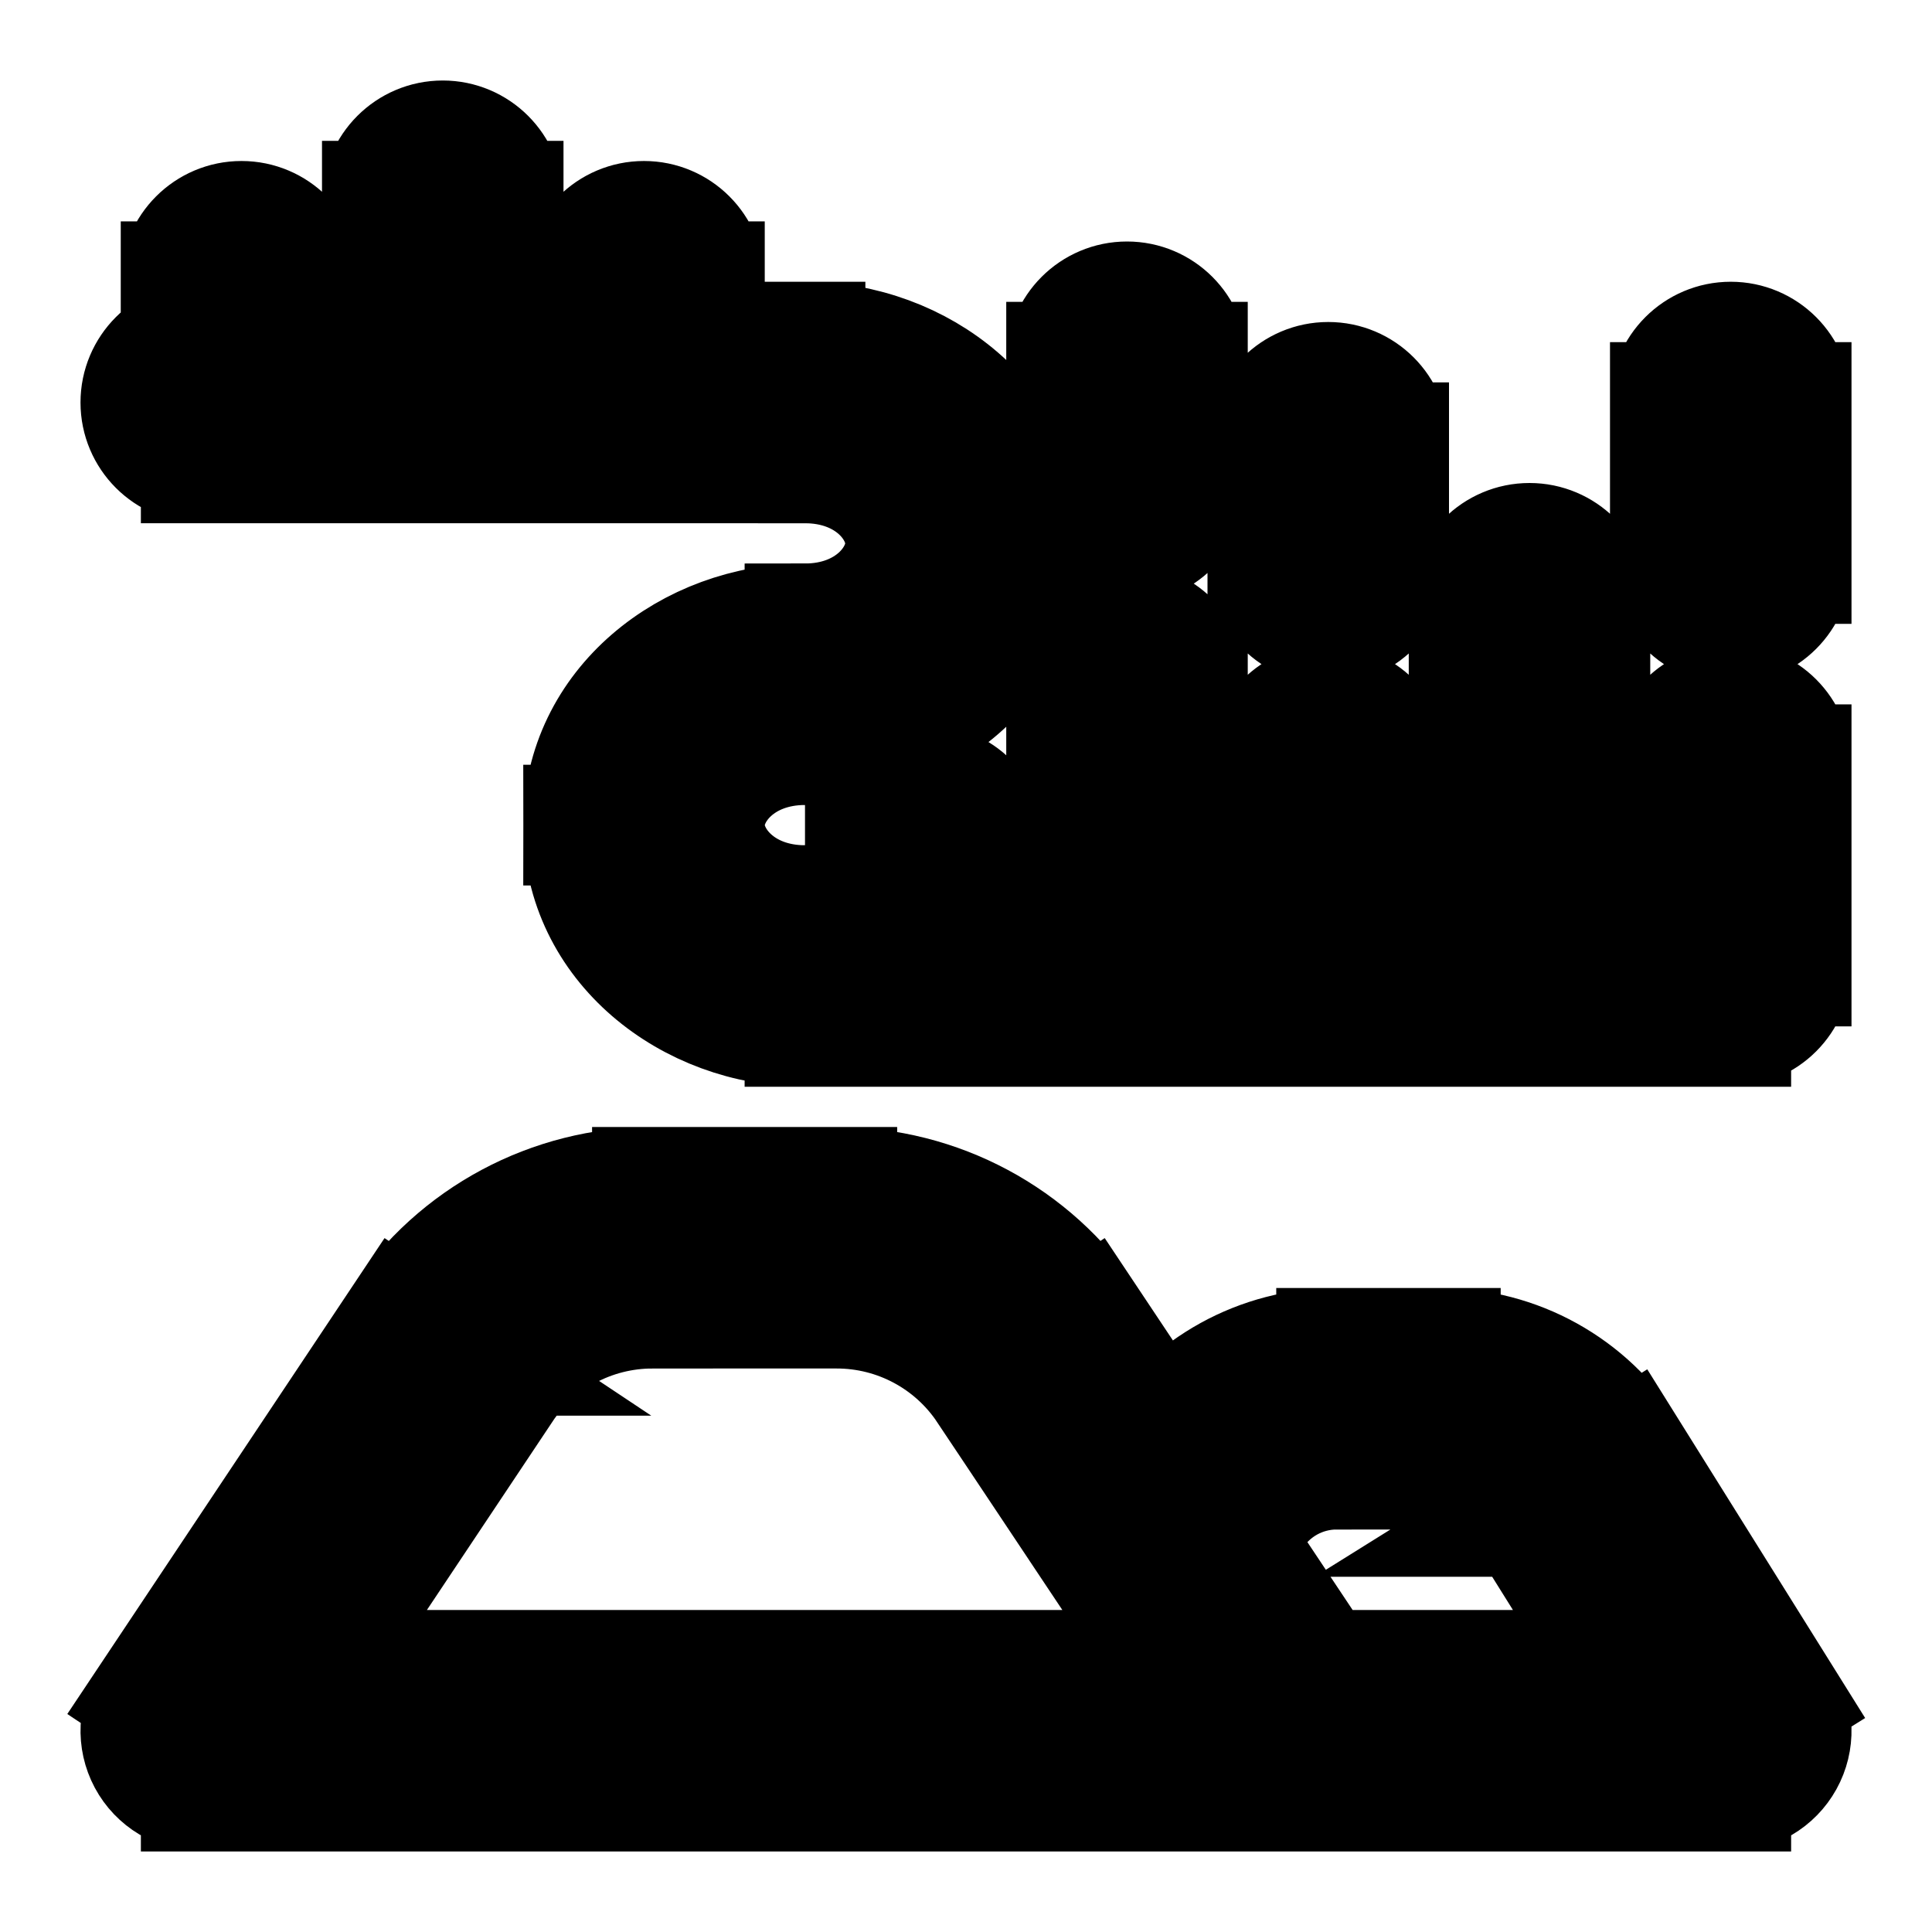
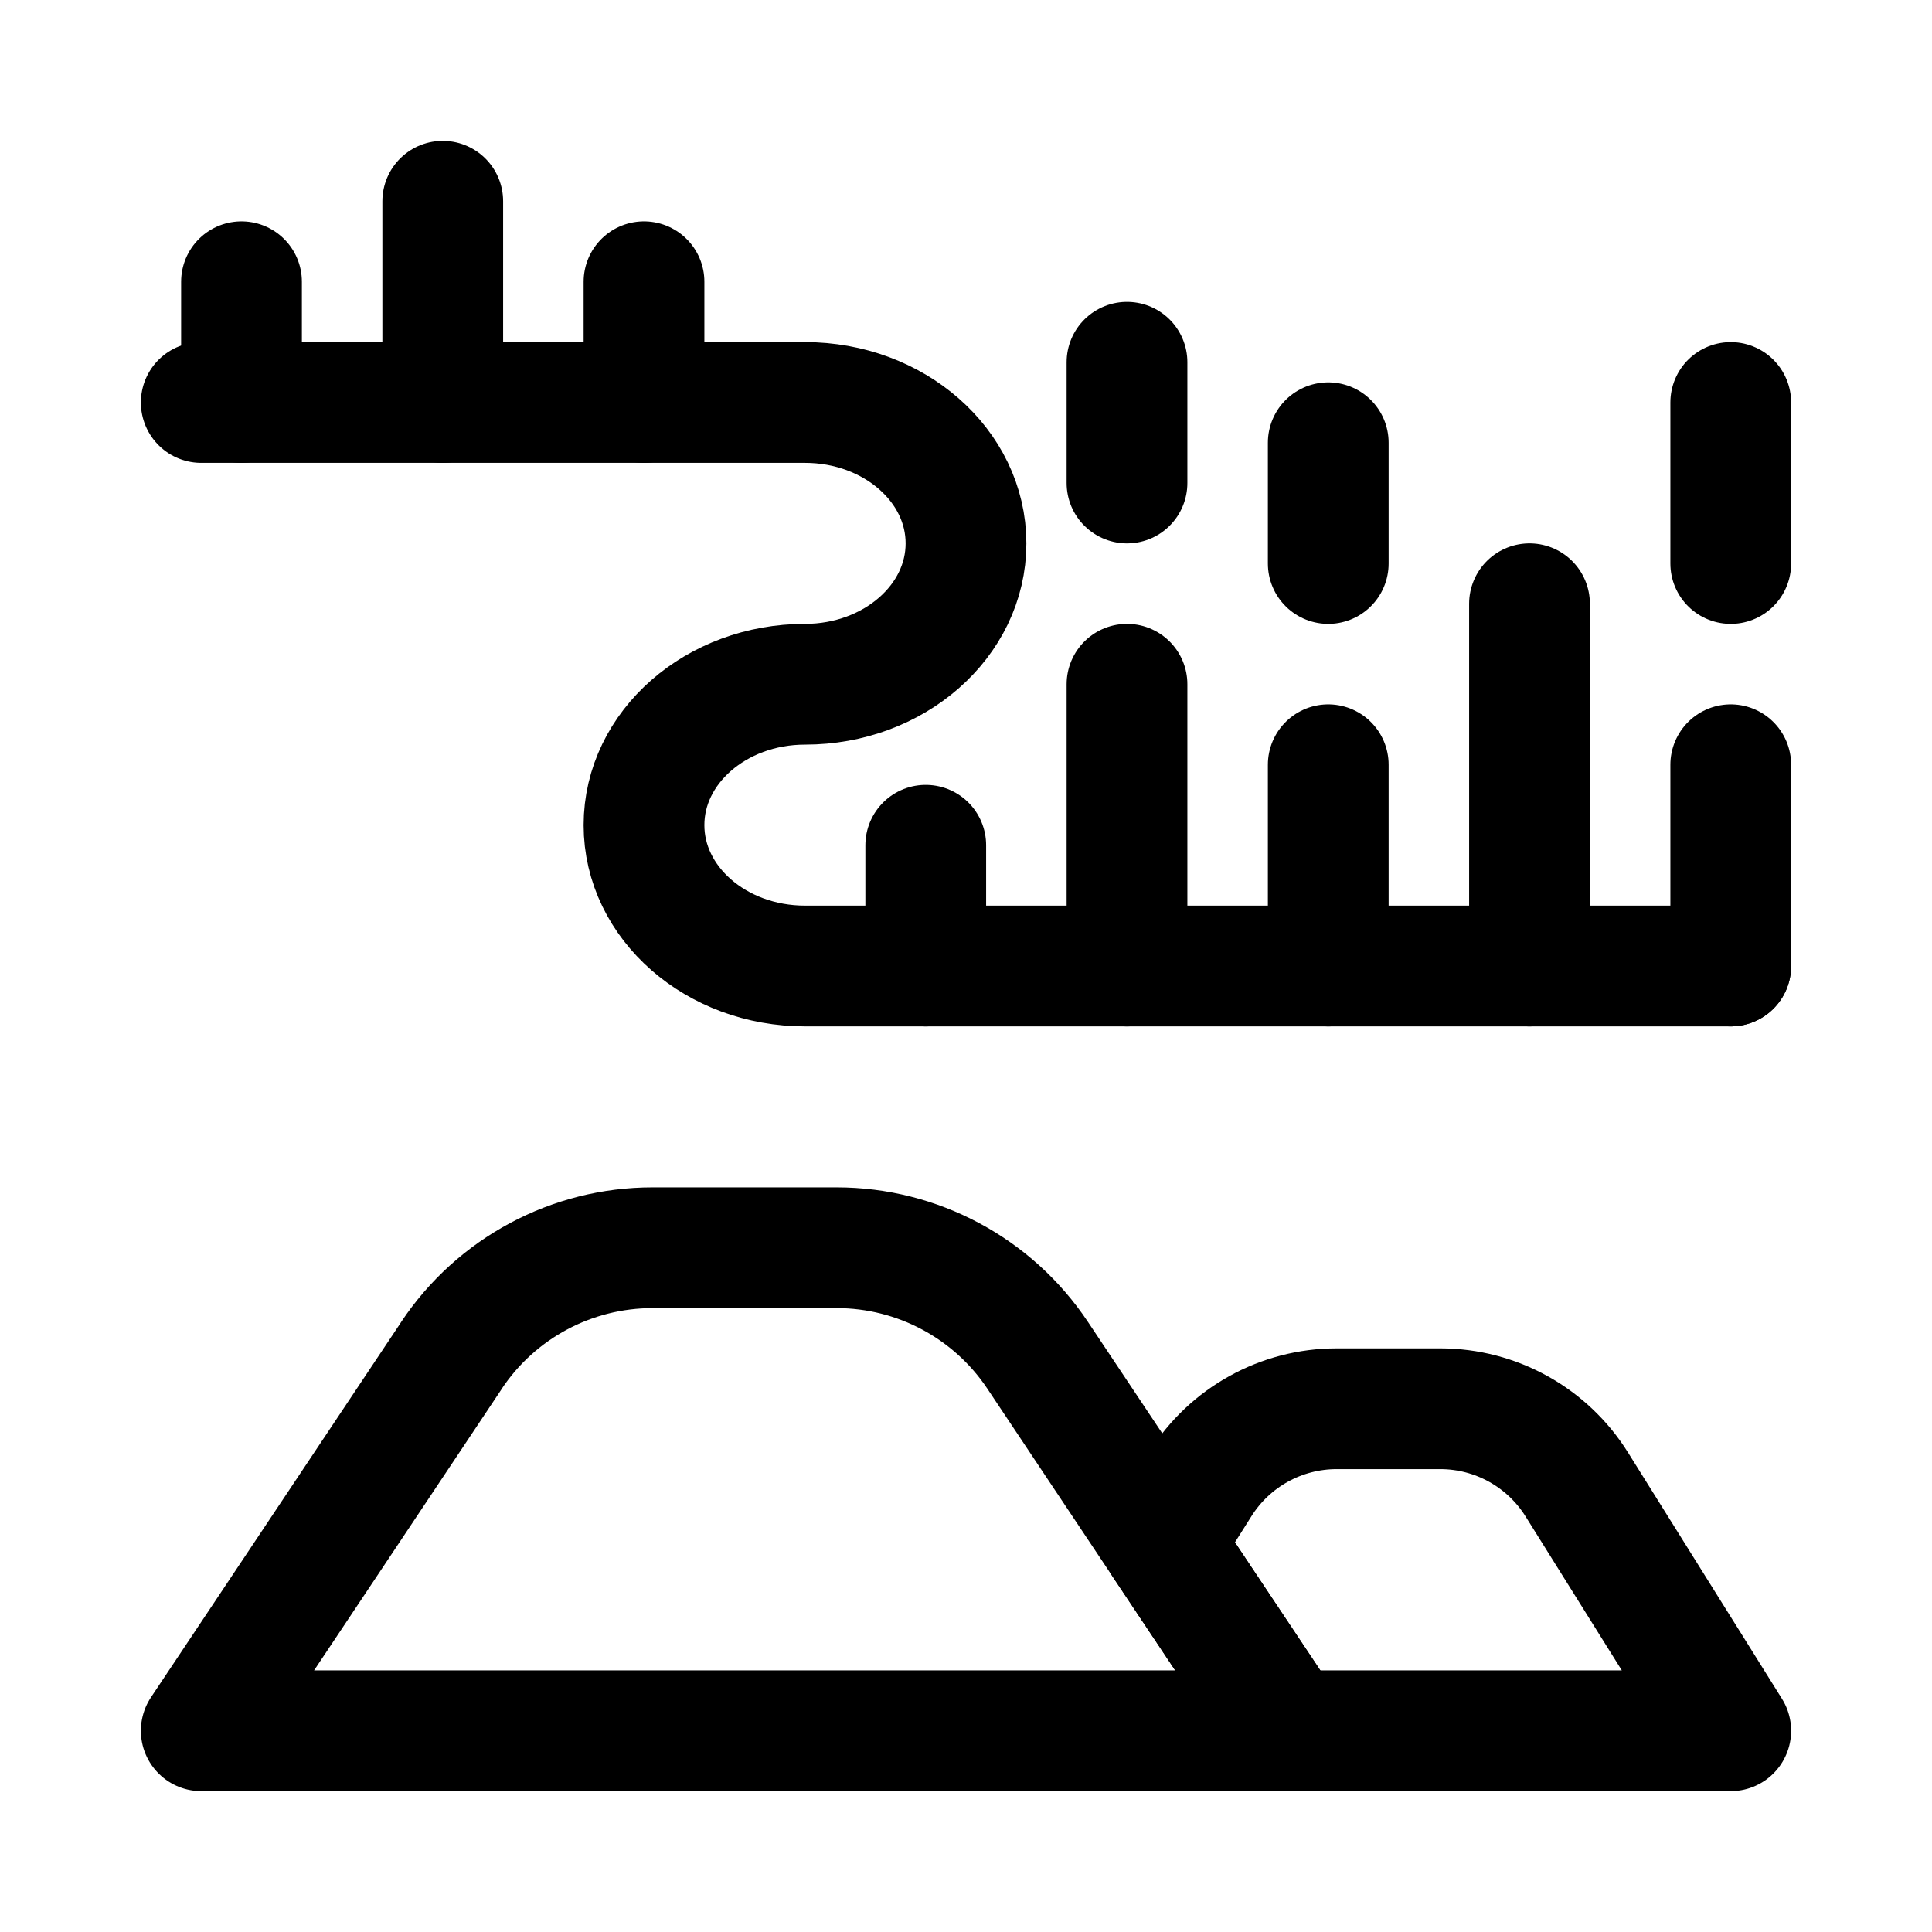
<svg xmlns="http://www.w3.org/2000/svg" fill="none" viewBox="0 0 24 24" stroke-width="1.5" stroke="currentColor" aria-hidden="true" data-slot="icon">
-   <path fill="#000" d="M2.5 4.25a.75.75 0 0 0 0 1.5v-1.5Zm19 7.75v.75a.75.75 0 0 0 .75-.75h-.75ZM3.75 3.5a.75.75 0 0 0-1.5 0h1.5Zm2.5-1a.75.75 0 0 0-1.5 0h1.5Zm2.5 1a.75.75 0 0 0-1.5 0h1.5Zm6 5a.75.75 0 0 0-1.5 0h1.5ZM13.25 6a.75.75 0 0 0 1.5 0h-1.5Zm1.5-1.5a.75.75 0 0 0-1.5 0h1.5Zm2.5 5a.75.75 0 0 0-1.5 0h1.5ZM15.75 7a.75.75 0 0 0 1.5 0h-1.5Zm1.5-1.5a.75.75 0 0 0-1.5 0h1.5Zm2.5 2a.75.75 0 0 0-1.5 0h1.5Zm2.5 2a.75.75 0 0 0-1.5 0h1.5ZM20.75 7a.75.75 0 0 0 1.5 0h-1.5Zm1.5-2a.75.75 0 0 0-1.5 0h1.5Zm-10 5.5a.75.75 0 0 0-1.5 0h1.5Zm-9.75 11-.624-.416A.75.75 0 0 0 2.5 22.25v-.75Zm3.11-4.664-.625-.416.624.416ZM21.5 21.5v.75a.75.75 0 0 0 .636-1.148l-.636.398Zm-1.913-3.06.637-.398-.637.398Zm-4.675-.006.634.4-.634-.4Zm-.465.737-.624.416.624-.416Zm-1.556-2.335-.624.416.624-.416ZM11.25 6.75c0 .461-.462 1-1.25 1v1.5c1.422 0 2.75-1.028 2.75-2.5h-1.5Zm-1.25-1c.788 0 1.25.539 1.25 1h1.5c0-1.472-1.328-2.5-2.75-2.5v1.5Zm-1.25 4.5c0-.461.462-1 1.25-1v-1.5c-1.422 0-2.75 1.028-2.75 2.5h1.5Zm1.25 1c-.788 0-1.25-.539-1.25-1h-1.5c0 1.472 1.328 2.5 2.75 2.5v-1.5Zm0-7H8v1.5h2v-1.5Zm-2 0H5.5v1.5H8v-1.5Zm-2.5 0H3v1.5h2.5v-1.5Zm-2.5 0h-.5v1.5H3v-1.5Zm7 8.5h1.5v-1.5H10v1.5Zm1.5 0H14v-1.5h-2.5v1.5Zm2.5 0h2.5v-1.5H14v1.5Zm2.5 0H19v-1.5h-2.5v1.5Zm2.5 0h2.5v-1.5H19v1.5ZM3.75 5V3.5h-1.5V5h1.5Zm2.5 0V2.5h-1.5V5h1.5Zm2.5 0V3.5h-1.5V5h1.5Zm6 7V8.5h-1.5V12h1.5Zm0-6V4.5h-1.5V6h1.5Zm2.5 6V9.5h-1.5V12h1.5Zm0-5V5.5h-1.5V7h1.5Zm2.5 5V7.5h-1.5V12h1.5Zm2.5 0V9.5h-1.5V12h1.5Zm0-5V5h-1.5v2h1.5Zm-10 5v-1.5h-1.5V12h1.5Zm-9.126 9.916 3.11-4.664-1.249-.832-3.109 4.664 1.248.832Zm4.982-5.666h2.289v-1.5h-2.29v1.5Zm-5.606 6H16v-1.5H2.5v1.5Zm13.5 0h5.5v-1.5H16v1.5Zm.604-4h1.288v-1.5h-1.288v1.5Zm2.348.587 1.912 3.06 1.272-.794-1.912-3.06-1.273.794Zm-4.675-.803-.464.737 1.269.8.464-.737-1.269-.8Zm-2.01-.782 1.556 2.335 1.248-.832-1.556-2.335-1.248.832Zm1.556 2.335 1.553 2.329 1.248-.832-1.552-2.329-1.249.832Zm2.781-2.837a2.75 2.75 0 0 0-2.327 1.284l1.27.8a1.25 1.25 0 0 1 1.057-.584v-1.5Zm-6.21-.5a2.25 2.25 0 0 1 1.873 1.002l1.248-.832a3.75 3.75 0 0 0-3.12-1.67v1.5Zm7.498 2c.43 0 .831.222 1.06.587l1.271-.794a2.75 2.75 0 0 0-2.331-1.293v1.5Zm-11.659-.998a2.25 2.25 0 0 1 1.873-1.002v-1.5a3.75 3.75 0 0 0-3.12 1.67l1.247.832Z" />
+   <path stroke-linecap="round" stroke-linejoin="round" d="M21.5 21.5H16l-1.553-2.329.465-.737a2 2 0 0 1 1.692-.934h1.288a2 2 0 0 1 1.695.94L21.5 21.5Z" />
+   <path stroke-linecap="round" stroke-linejoin="round" d="M5.61 16.836 2.5 21.5H16l-3.11-4.664a3 3 0 0 0-2.496-1.336H8.106a3 3 0 0 0-2.497 1.336Z" />
+   <path stroke-linecap="round" d="M2.5 5H10c1.105 0 2 .784 2 1.75s-.895 1.75-2 1.75-2 .784-2 1.75S8.895 12 10 12h11.5" />
+   <path stroke-linecap="round" stroke-linejoin="round" d="M8 5V3.5M5.5 5V2.5M3 5V3.5m8.5 8.5v-1.5M14 12V8.5m2.5 3.5V9.5M19 12V7.5m2.5 4.5V9.5M14 6V4.5M16.5 7V5.5m5 1.5V5" />
</svg>
